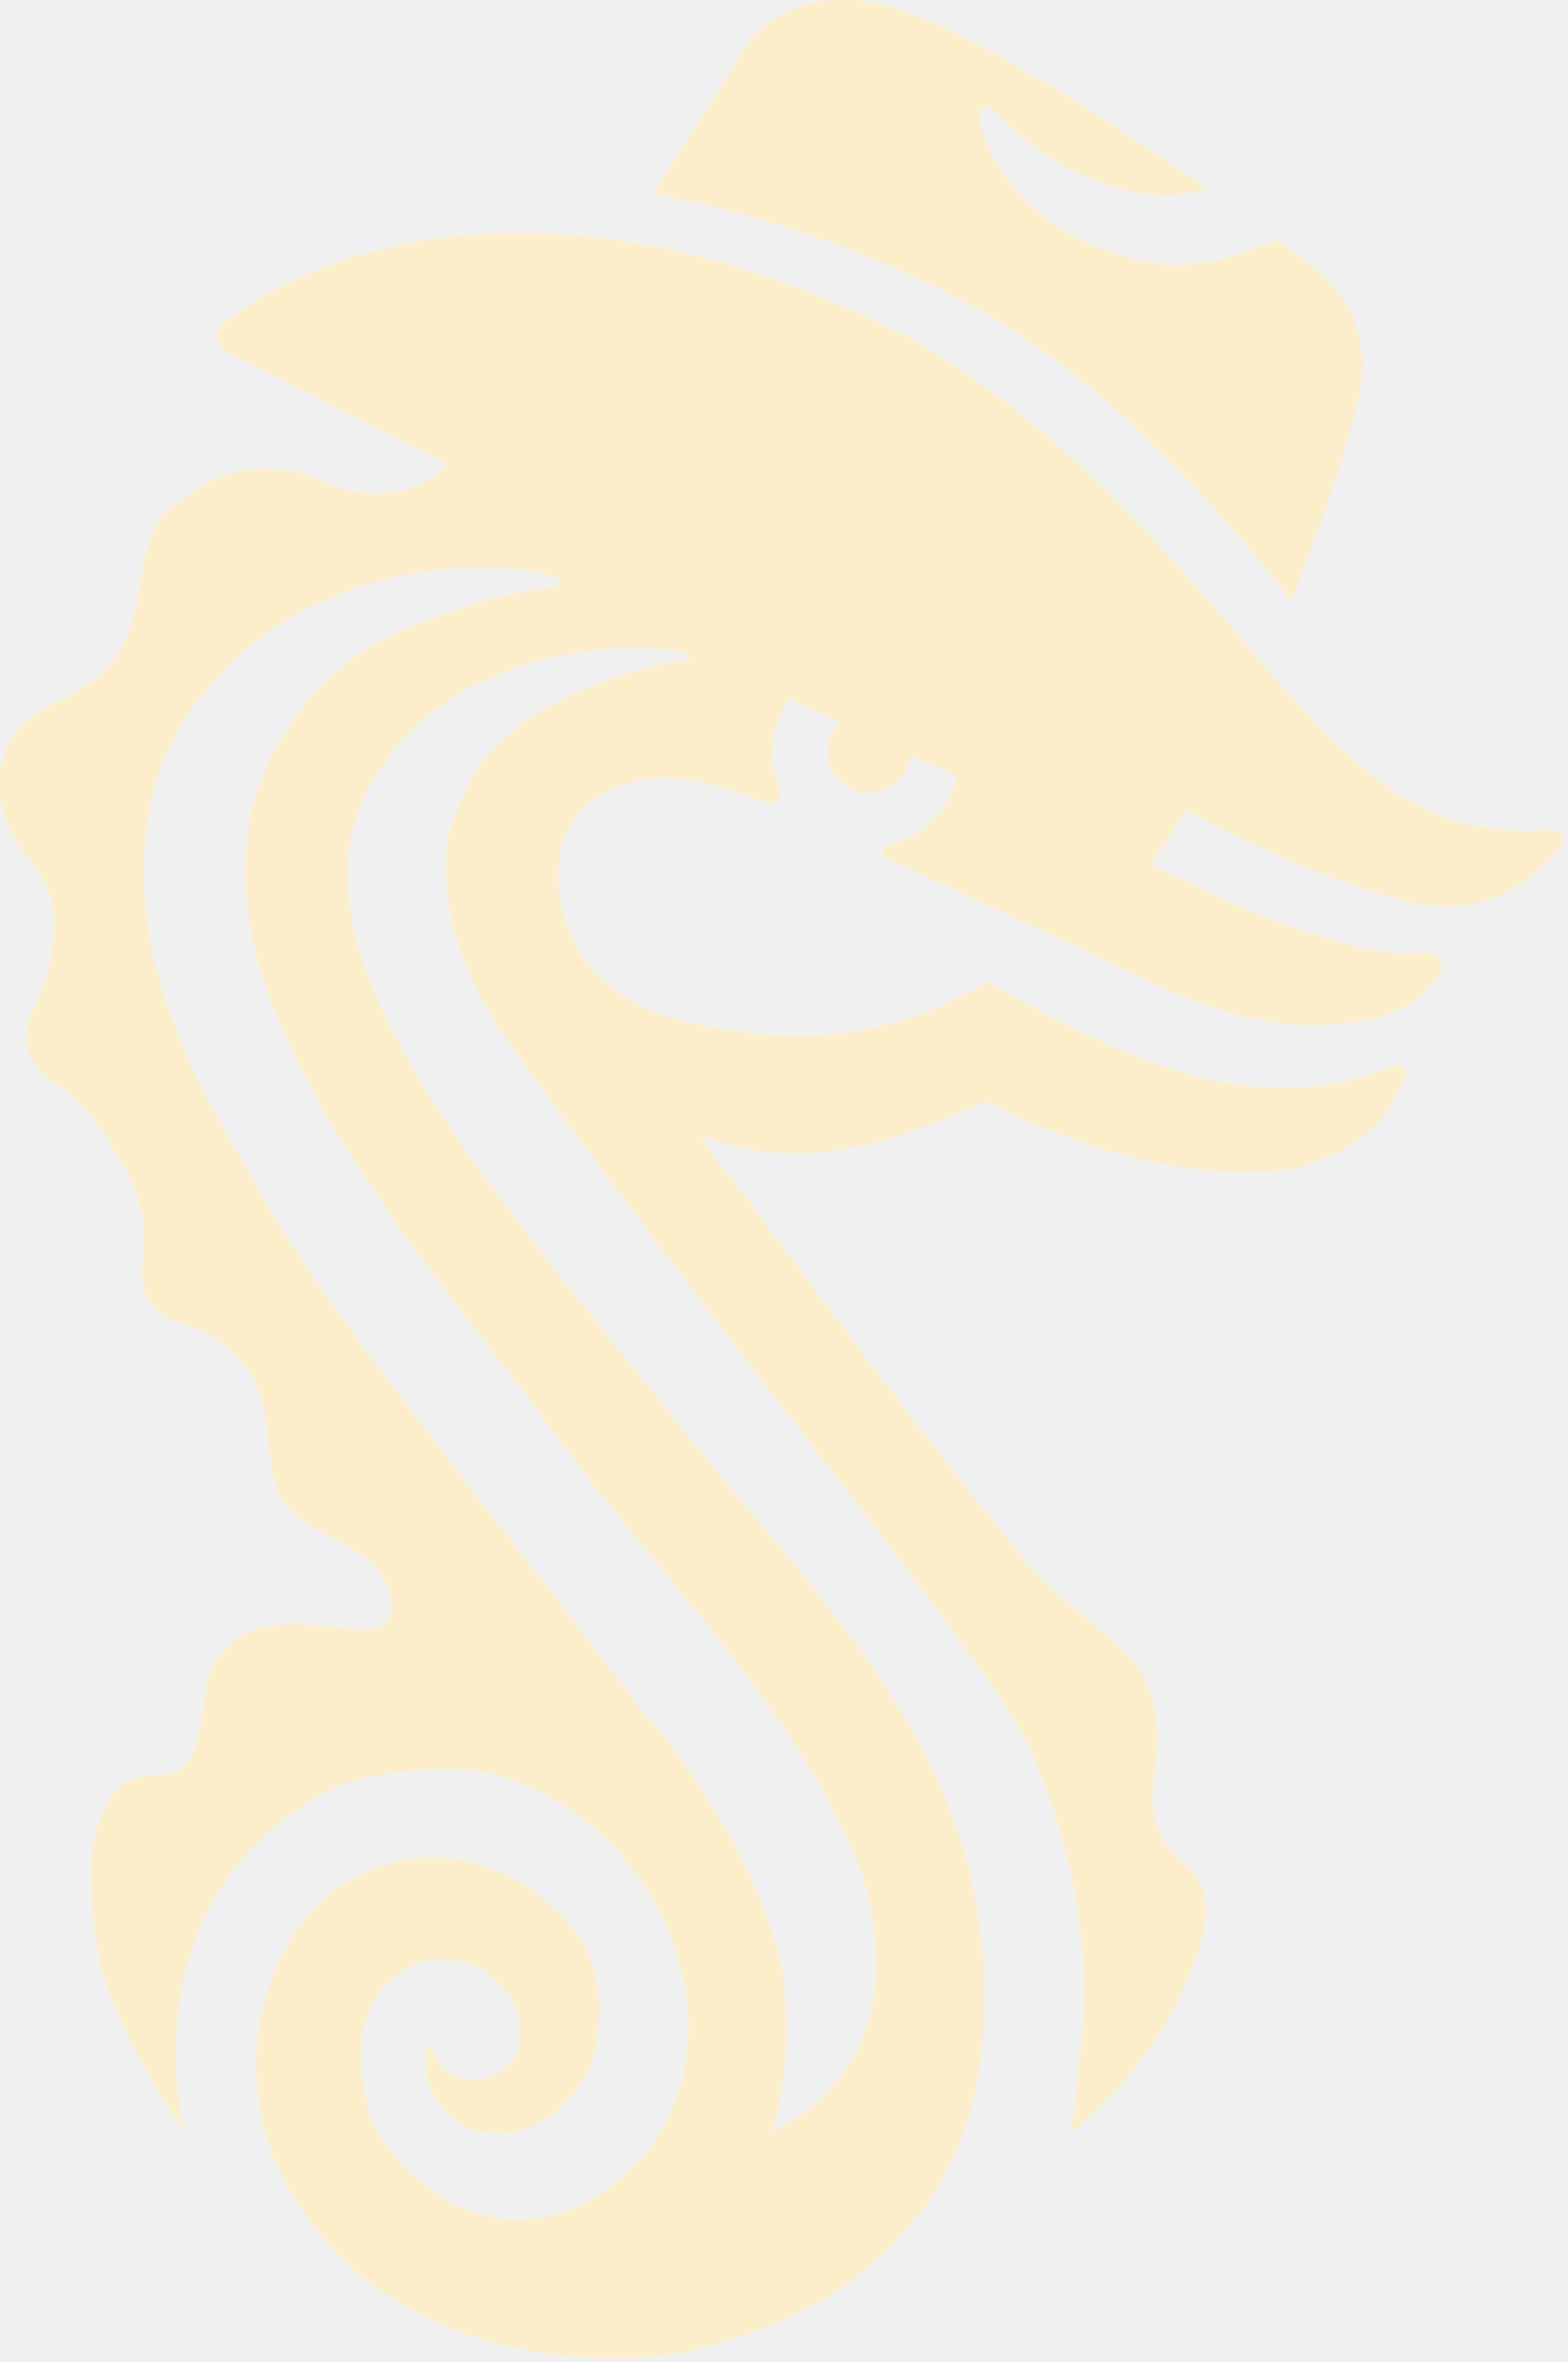
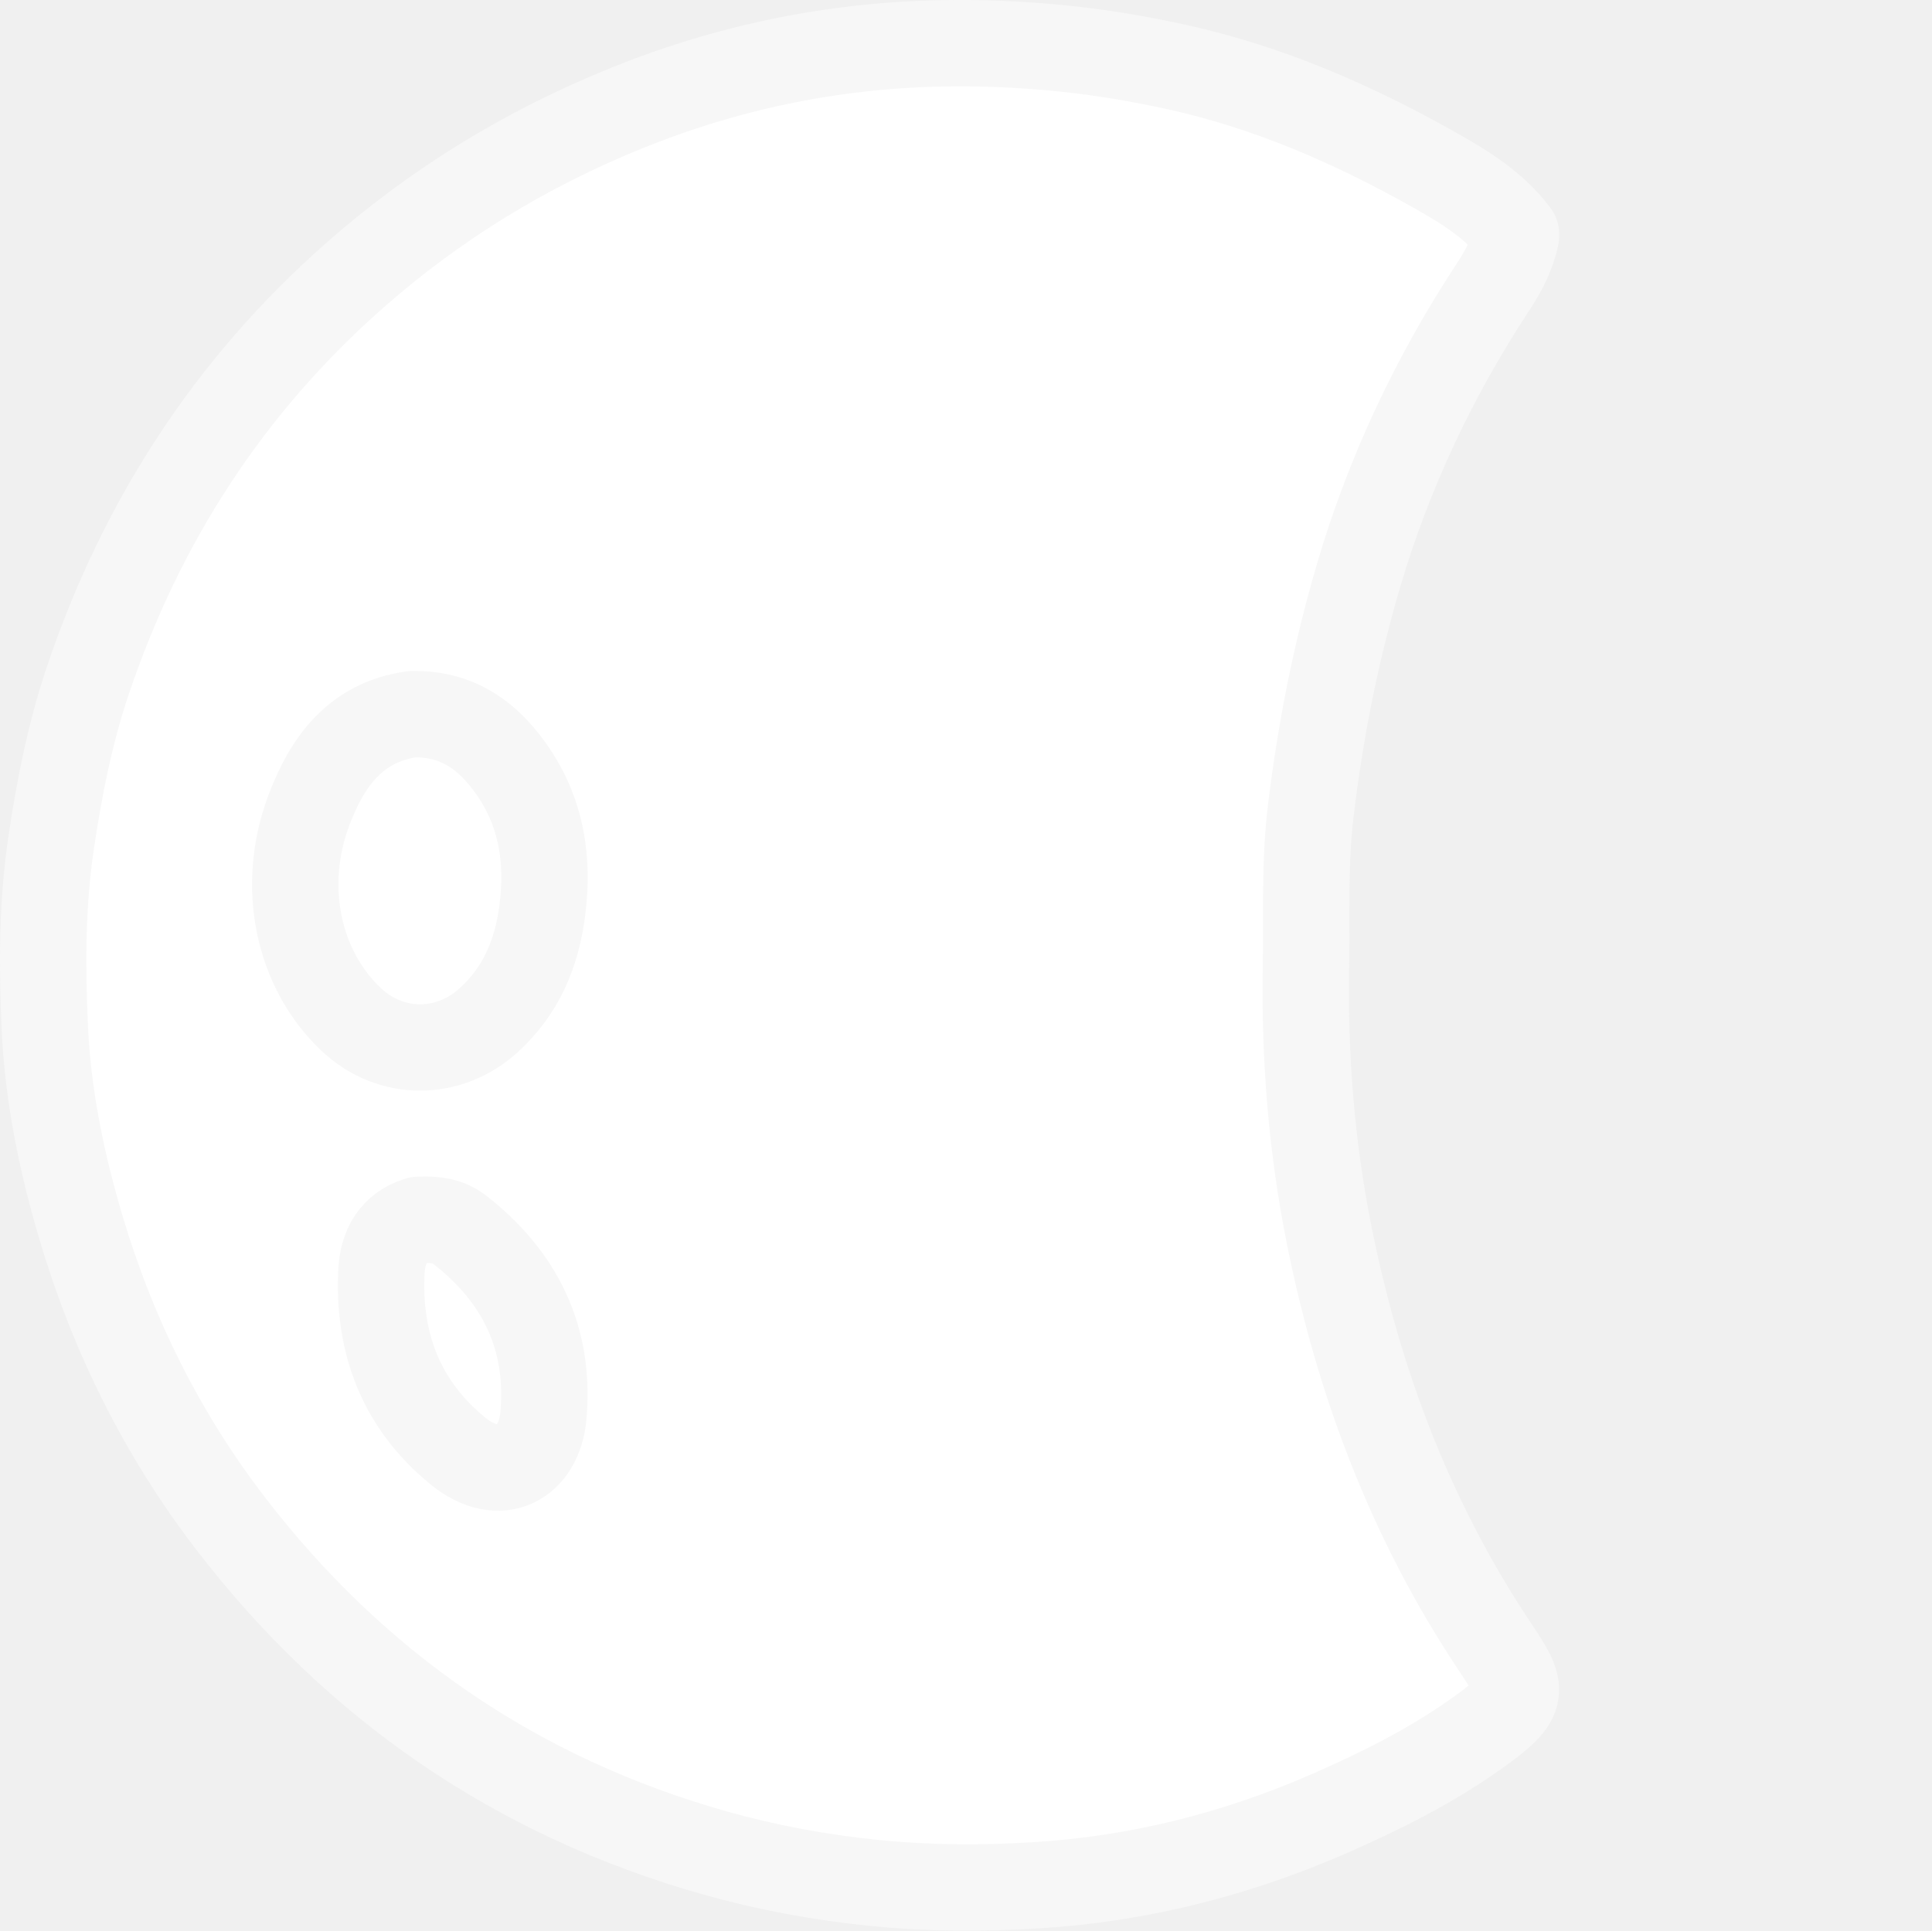
- <svg xmlns="http://www.w3.org/2000/svg" width="365" height="550" viewBox="0 0 365 550" fill="none">
-   <path d="M300.817 139.947C300.817 139.947 319.723 93.007 317.278 82.25C314.997 71.819 314.834 68.559 297.72 55.847C290.875 58.943 278.651 63.344 268.709 61.388C254.041 58.617 246.543 53.565 239.535 47.371C232.527 41.178 228.778 32.051 228.126 26.673C227.963 25.369 229.43 24.391 230.571 25.206C236.601 29.606 241.491 37.593 258.604 43.297C268.383 46.557 276.369 45.579 281.259 43.949C259.582 28.954 228.126 8.418 209.383 2.225C185.424 -5.598 174.667 9.722 174.667 9.722L152.176 45.253C152.176 45.253 189.988 50.794 228.615 72.471C267.079 93.985 300.817 139.947 300.817 139.947Z" fill="#FCEECA" />
-   <path d="M361.12 193.242C356.393 193.894 349.222 193.894 339.606 191.449C301.956 180.855 278.813 118.758 213.619 79.642C109.472 25.857 53.569 74.426 53.569 74.426C46.397 79.316 53.732 82.413 53.732 82.413L87.958 99.689L104.094 108.164C104.094 108.164 93.826 121.366 72.964 111.261C66.118 108.327 52.428 107.512 41.834 116.965C30.262 123.322 35.315 141.739 26.839 153.474C18.527 165.208 1.903 163.253 0.11 180.203C-1.357 197.479 12.334 200.739 12.66 213.615C12.986 226.49 8.259 233.825 6.955 237.247C6.466 238.714 6.14 240.507 6.14 242.3C6.303 244.745 7.444 247.189 9.074 249.145C10.378 250.612 11.519 251.59 12.823 252.405C18.364 256.154 23.091 261.043 26.187 266.911C26.676 267.888 27.165 268.866 27.817 269.844C28.306 270.659 28.795 271.637 29.447 272.778C33.033 279.134 34.5 286.632 33.196 293.966C32.87 295.922 33.033 298.203 33.685 300.322C34.989 304.234 38.411 307.168 42.486 308.309C48.516 309.775 53.732 313.361 57.317 318.414C57.643 318.739 57.806 319.228 58.132 319.554C63.022 326.4 62.044 337.157 64 344.98C65.956 352.803 72.475 355.248 81.928 360.626C91.381 366.005 93.337 374.48 89.425 378.555C85.514 382.629 62.37 372.687 53.08 383.77C46.234 390.126 49.168 394.201 45.745 406.262C42.323 418.486 31.892 409.522 26.35 417.997C20.809 426.472 19.994 435.599 22.765 453.69C25.535 471.782 43.138 496.718 43.138 496.718C43.138 496.718 33.685 463.795 54.221 435.599C71.66 415.063 85.025 412.292 104.746 411.966C124.63 411.477 153.967 429.406 159.997 464.61C163.094 487.917 150.381 501.445 149.403 502.749C147.122 505.356 128.378 526.055 103.442 512.202C96.597 507.475 90.566 502.586 86.492 493.132C83.558 484.494 82.743 472.922 87.632 465.099C91.707 458.58 98.226 456.624 100.182 456.461C103.116 456.135 109.472 456.298 113.547 459.395C117.621 462.491 122.022 467.055 121.207 474.878C120.392 482.701 112.243 484.983 109.146 484.331C106.539 483.842 108.331 484.168 108.983 484.331C103.931 484.005 101.649 480.094 100.671 477.323C100.508 476.671 99.53 476.834 99.367 477.486C97.9 488.243 106.05 495.088 110.939 496.229C116.318 497.37 124.304 497.207 130.823 490.525C136.528 484.82 139.624 479.931 139.624 467.381C139.624 457.113 135.387 449.942 128.378 443.748C119.251 435.273 107.19 432.013 98.878 432.665C91.055 433.317 77.364 436.577 68.4 450.757C60.088 463.795 56.502 481.724 63.511 501.771L63.837 502.423C79.809 539.746 117.133 549.199 142.884 549.199C148.1 549.199 152.826 548.873 156.738 548.221C157.553 548.058 175.97 545.287 193.898 534.204C216.064 519.536 229.266 498.348 229.266 465.588C229.266 422.071 210.196 393.06 171.08 347.751C163.583 338.461 133.105 300.811 127.564 293.477C100.345 258.272 69.867 216.874 85.025 185.419C85.514 184.441 86.003 183.626 86.492 182.648C109.146 141.087 173.036 151.355 159.019 153.963C134.735 158.037 120.229 168.794 115.829 173.521C111.428 178.247 108.983 182.322 106.05 189.982C100.997 202.532 105.072 221.927 115.829 238.877C162.605 305.212 231.71 387.845 240.186 407.729C251.105 432.828 252.735 452.712 252.572 464.936C252.409 477.16 249.476 496.718 249.476 496.718C249.476 496.718 265.611 483.842 273.271 468.196C280.932 452.549 282.235 445.052 279.954 439.185C277.509 433.317 271.478 433.154 269.034 423.538C266.589 413.922 273.434 405.447 266.263 390.126C263.166 383.444 246.705 373.665 238.23 362.908C229.755 352.151 214.271 332.919 202.699 317.436C181.837 289.728 174.992 280.275 162.931 264.629C175.97 268.54 192.268 273.919 229.755 256.48C264.47 274.245 288.266 273.267 296.578 272.778C304.89 272.289 312.713 268.54 318.744 263.814C322.655 260.717 325.589 254.524 327.382 250.449C328.034 248.982 326.567 247.678 325.1 248.167C295.926 260.228 269.034 250.449 235.948 232.032L230.08 228.772L224.213 231.869C189.497 250.449 152.989 235.944 149.729 234.64C148.425 233.988 138.483 228.772 134.083 219.971C129.682 211.17 128.704 201.88 131.964 194.057C134.572 187.7 140.765 183.463 150.87 181.344C159.182 180.366 169.939 183.463 178.578 186.885C180.533 187.7 182.326 185.744 181.511 183.952C180.533 181.344 179.881 178.573 179.881 175.639C179.881 170.75 181.511 166.349 184.119 162.764L195.691 168.142C193.735 170.098 192.594 173.032 192.92 176.291C193.409 180.529 196.995 184.115 201.232 184.604C206.937 185.419 211.663 181.181 212.152 175.802L223.072 180.855C221.116 188.841 214.923 195.035 206.937 196.99C205.307 197.316 205.144 199.435 206.774 199.924C221.605 206.932 264.959 227.142 264.959 227.142C264.959 227.142 290.059 241.159 312.061 238.388C333.249 237.247 342.702 220.46 330.153 222.09C317.603 223.72 287.94 210.844 287.94 210.844L268.056 201.554L276.368 188.678C276.368 188.678 304.727 204.814 329.827 210.355C346.451 213.941 357.697 204.488 363.401 197.642C365.194 195.849 363.564 192.916 361.12 193.242ZM129.03 136.686C118.436 137.99 102.301 142.88 93.174 147.28C89.751 148.91 86.817 150.54 84.373 152.007C76.386 157.222 69.215 165.046 63.511 175.802C41.182 219.156 82.091 272.289 115.014 314.991C120.555 322.162 125.608 328.844 130.171 335.038C137.18 344.654 144.84 354.107 152.337 363.071C171.569 386.704 192.757 411.803 201.884 439.674C204.329 449.453 204.655 458.58 203.514 465.914C199.602 488.732 179.718 496.555 179.718 496.555C182.652 487.102 184.282 474.878 182.489 460.862V460.536C176.459 427.776 149.892 398.765 149.892 398.765C143.536 390.289 136.691 381.488 131.149 374.317C75.246 302.441 69.704 294.292 56.502 270.333L56.34 270.007C56.014 269.355 55.525 268.54 55.036 267.725C47.375 254.85 26.839 220.46 35.803 184.441C37.922 176.128 41.671 168.631 47.049 162.112C79.809 119.573 142.558 134.079 129.03 136.686Z" fill="#FCEECA" />
+ <svg xmlns="http://www.w3.org/2000/svg" version="1.1" id="Layer_1" x="0px" y="0px" viewBox="0 0 1208 1207.29" style="enable-background:new 0 0 1208 1207.29;" xml:space="preserve">
+   <style type="text/css">
+ 	.st0{fill:#FFFFFF;}
+ 	.st1{fill:none;stroke:#F7F7F7;stroke-width:54;stroke-linecap:round;stroke-miterlimit:10;}
+ </style>
+   <g>
+     <g>
+       <g>
+         <path class="st0" d="M947.9,146.32c-13.5-18.13-32.41-29.56-51.54-40.33c-50.59-28.47-103.38-51.47-160.45-64.03     c-26.76-5.89-53.5-10.2-80.89-12.56c-38.98-3.35-77.86-3.33-116.42,0.93c-50.59,5.58-99.75,18.19-147.17,37.42     c-62.31,25.27-118.63,59.62-169.24,104.12c-79.1,69.55-134.01,154.81-167.38,254c-11.04,32.83-17.78,66.99-22.88,101.53     c-5.68,38.44-5.63,76.93-3.9,115.25c1.91,42.43,10.47,84.15,22.63,125.07c20.01,67.33,50.82,129.33,93.47,184.87     c78.08,101.67,178.79,171.02,302.53,206c32.88,9.29,66.27,15.48,100.43,18.91c34,3.41,68.06,3.48,101.73,1.37     c63.23-3.97,124.39-19.39,182.58-44.87c32.03-14.03,63.34-29.68,92-50.08c31.9-22.7,29.39-26.92,10.74-54.98     c-52.12-78.44-84.52-164.28-102.99-256.27c-11.16-55.62-15.53-111.42-14.58-167.97c0.54-32.29-0.92-64.72,2.91-96.79     c6-50.21,15.72-99.72,30.1-148.41c18.99-64.31,47.19-124.08,83.87-179.91c6.67-10.16,12.05-20.26,14.45-32.04" />
+         <path class="st1" d="M947.9,146.32c-13.5-18.13-32.41-29.56-51.54-40.33c-50.59-28.47-103.38-51.47-160.45-64.03     c-26.76-5.89-53.5-10.2-80.89-12.56c-38.98-3.35-77.86-3.33-116.43,0.93c-50.59,5.58-99.75,18.19-147.17,37.42     c-62.31,25.27-118.63,59.62-169.24,104.12c-79.1,69.55-134.01,154.81-167.38,254c-11.04,32.83-17.78,66.99-22.88,101.53     c-5.68,38.44-5.63,76.93-3.9,115.25c1.91,42.43,10.47,84.15,22.63,125.07c20.01,67.33,50.82,129.33,93.47,184.87     c78.08,101.67,178.79,171.02,302.53,206c32.88,9.29,66.27,15.48,100.43,18.91c34,3.41,68.06,3.48,101.73,1.37     c63.23-3.97,124.39-19.39,182.58-44.87c32.03-14.03,63.34-29.68,92-50.08c31.9-22.7,29.39-26.92,10.74-54.98     c-52.12-78.44-84.52-164.28-102.99-256.27c-11.16-55.62-15.53-111.42-14.58-167.97c0.54-32.29-0.92-64.72,2.91-96.79     c6-50.21,15.72-99.72,30.1-148.41c18.99-64.31,47.19-124.08,83.87-179.91c6.67-10.16,12.05-20.26,14.45-32.04" />
+       </g>
+       <g>
+         <path class="st0" d="M257.89,446.59c-35.6,4.93-53.33,29.75-64.77,60.12c-17.99,47.77-6.71,99.8,26.78,131.07     c24.65,23.02,60.83,22.92,85.83,0.04c19.9-18.22,29.64-41.03,33.2-67.43c4.92-36.45-1.67-69.48-25.88-98.07     c-14.12-16.67-31.76-25.93-53.93-25.74" />
+         <path class="st1" d="M257.89,446.59c-35.6,4.93-53.33,29.75-64.77,60.12c-17.99,47.77-6.71,99.8,26.78,131.07     c24.65,23.02,60.83,22.92,85.83,0.04c19.9-18.22,29.64-41.03,33.2-67.43c4.92-36.45-1.67-69.48-25.88-98.07     c-14.12-16.67-31.76-25.93-53.93-25.74" />
+       </g>
+       <g>
+         <path class="st0" d="M261.57,762.8c-15.8,4.75-22.26,17.2-23.04,31.88c-2.39,45.04,12.27,83.66,47.68,112.59     c26.49,21.65,50.93,7.31,53.56-21.93c4.33-48.22-14.39-86.87-52.44-116.42c-7.31-5.67-15.75-6.47-24.52-6.12" />
+         <path class="st1" d="M261.57,762.8c-15.8,4.75-22.26,17.2-23.04,31.88c-2.39,45.04,12.27,83.66,47.68,112.59     c26.49,21.65,50.93,7.31,53.56-21.93c4.33-48.22-14.39-86.87-52.44-116.42c-7.31-5.67-15.75-6.47-24.52-6.12" />
+       </g>
+     </g>
+   </g>
</svg>
